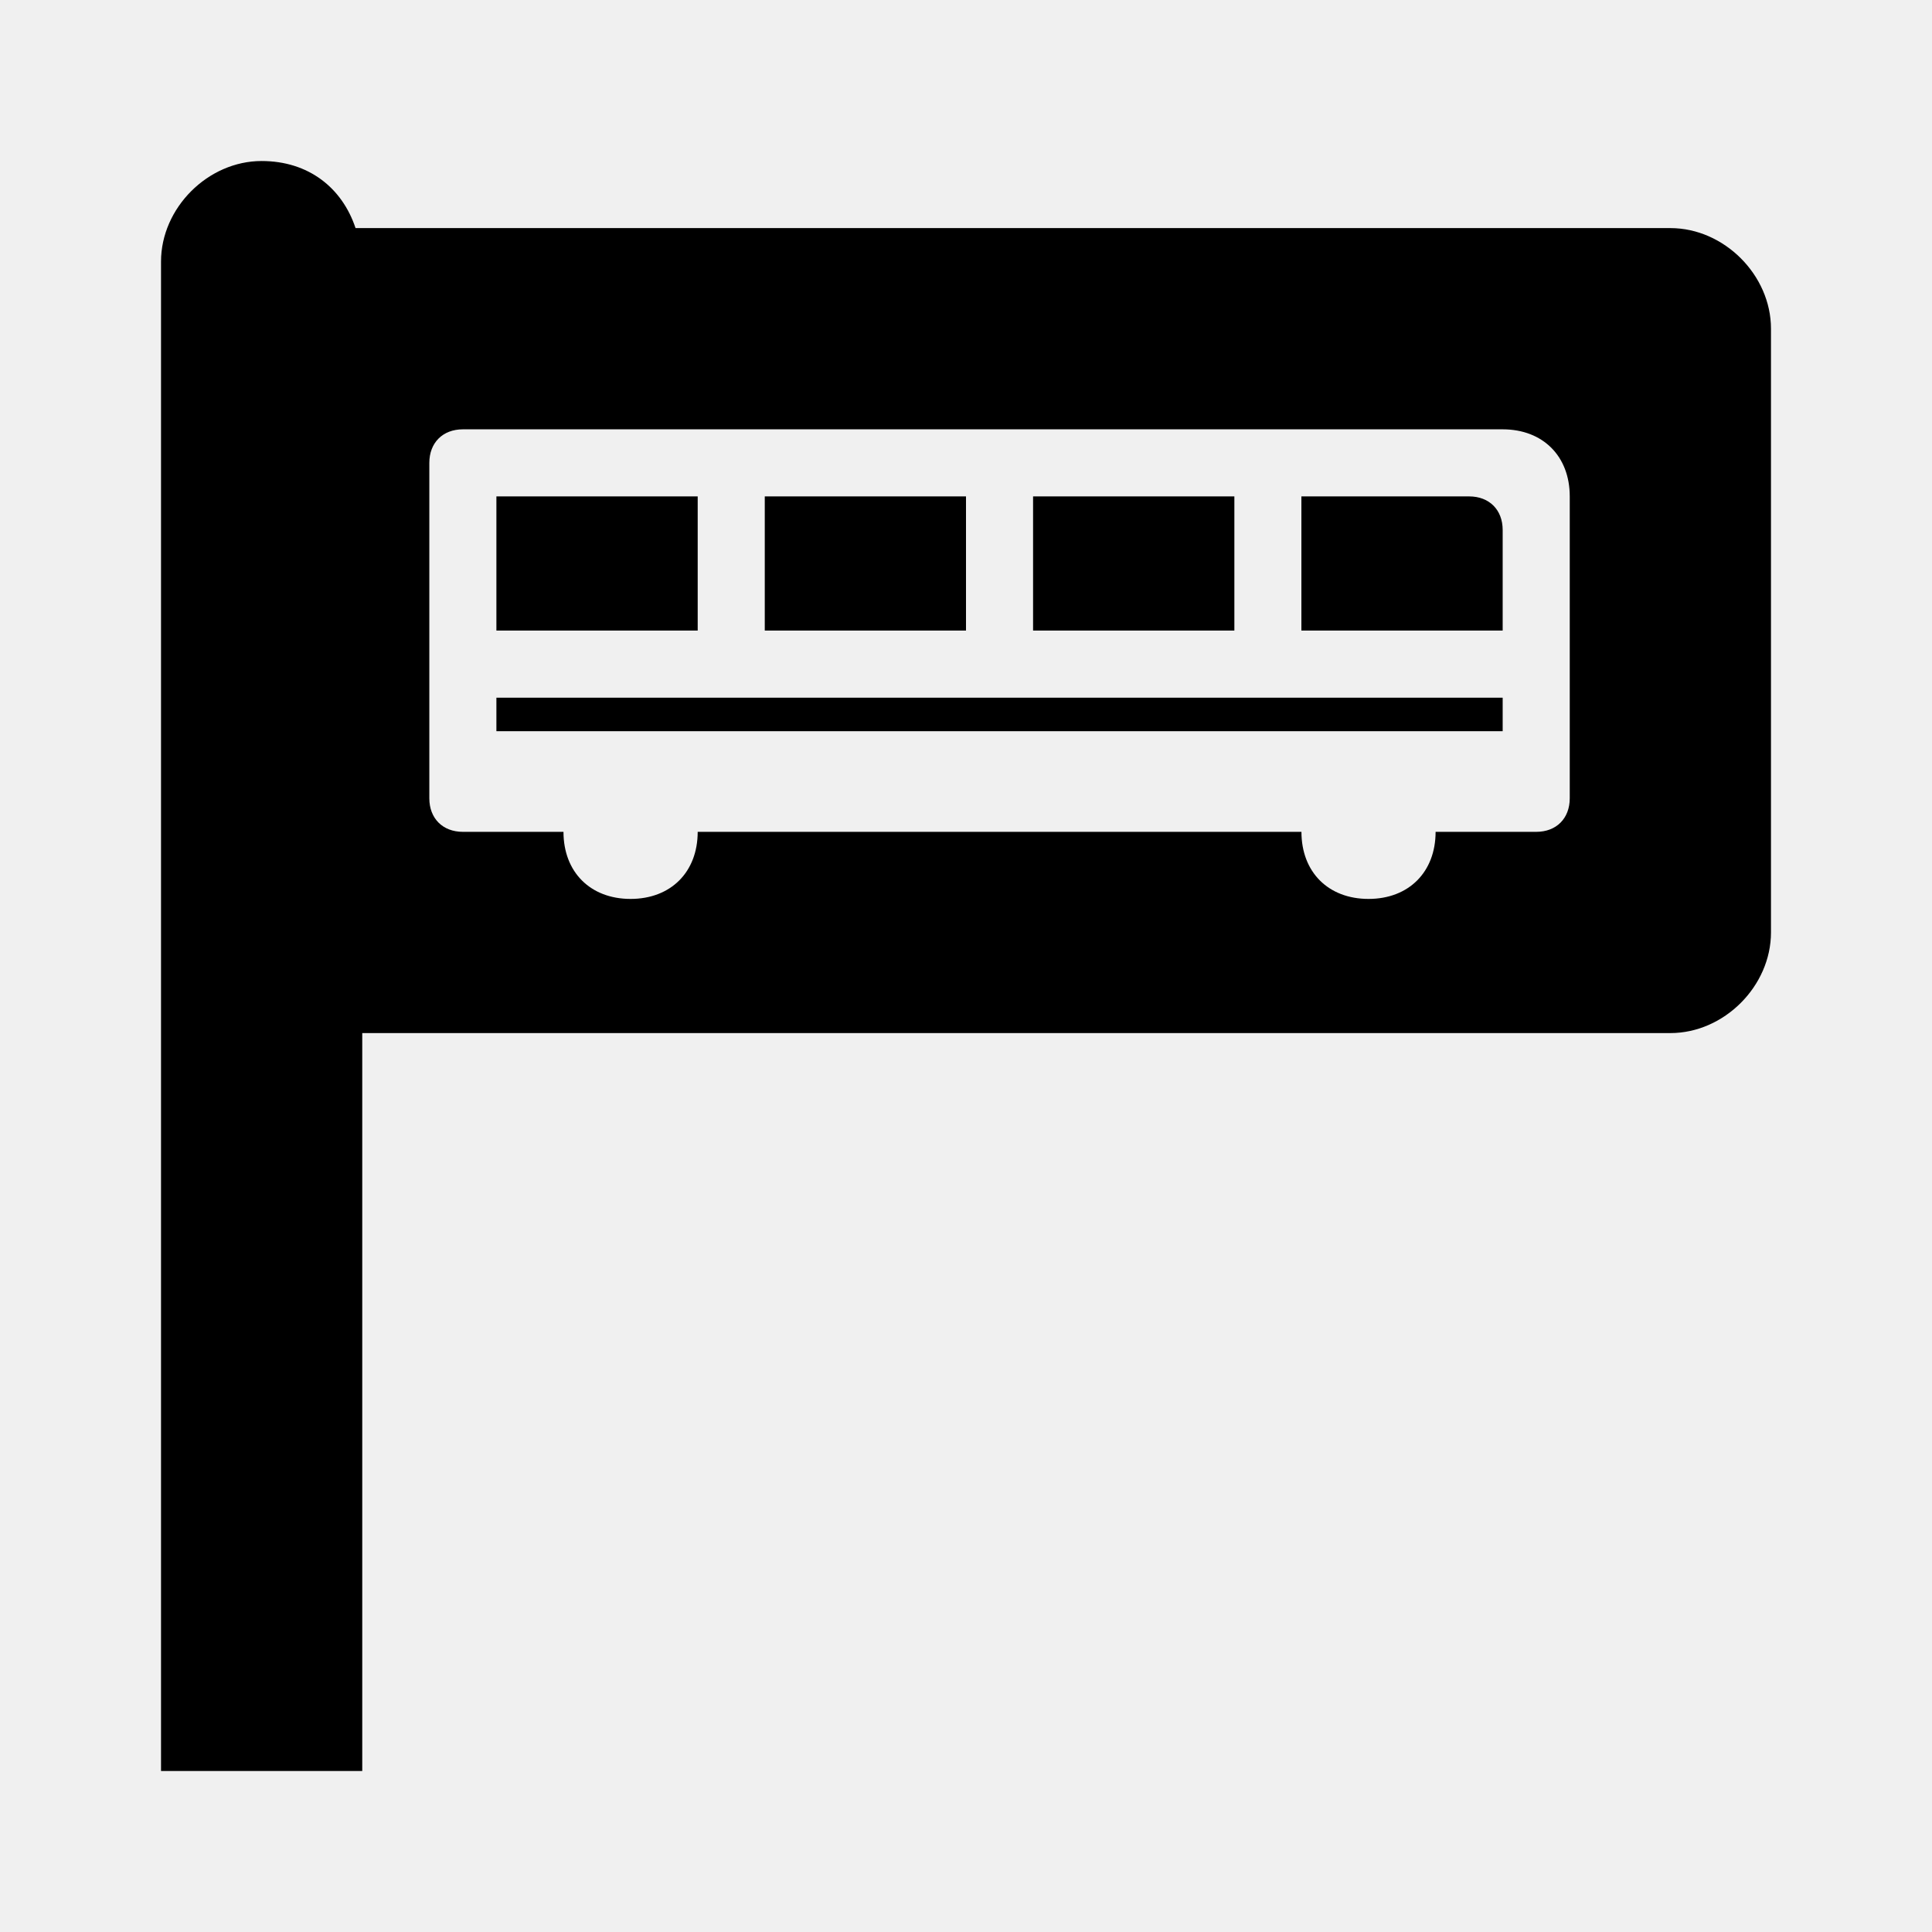
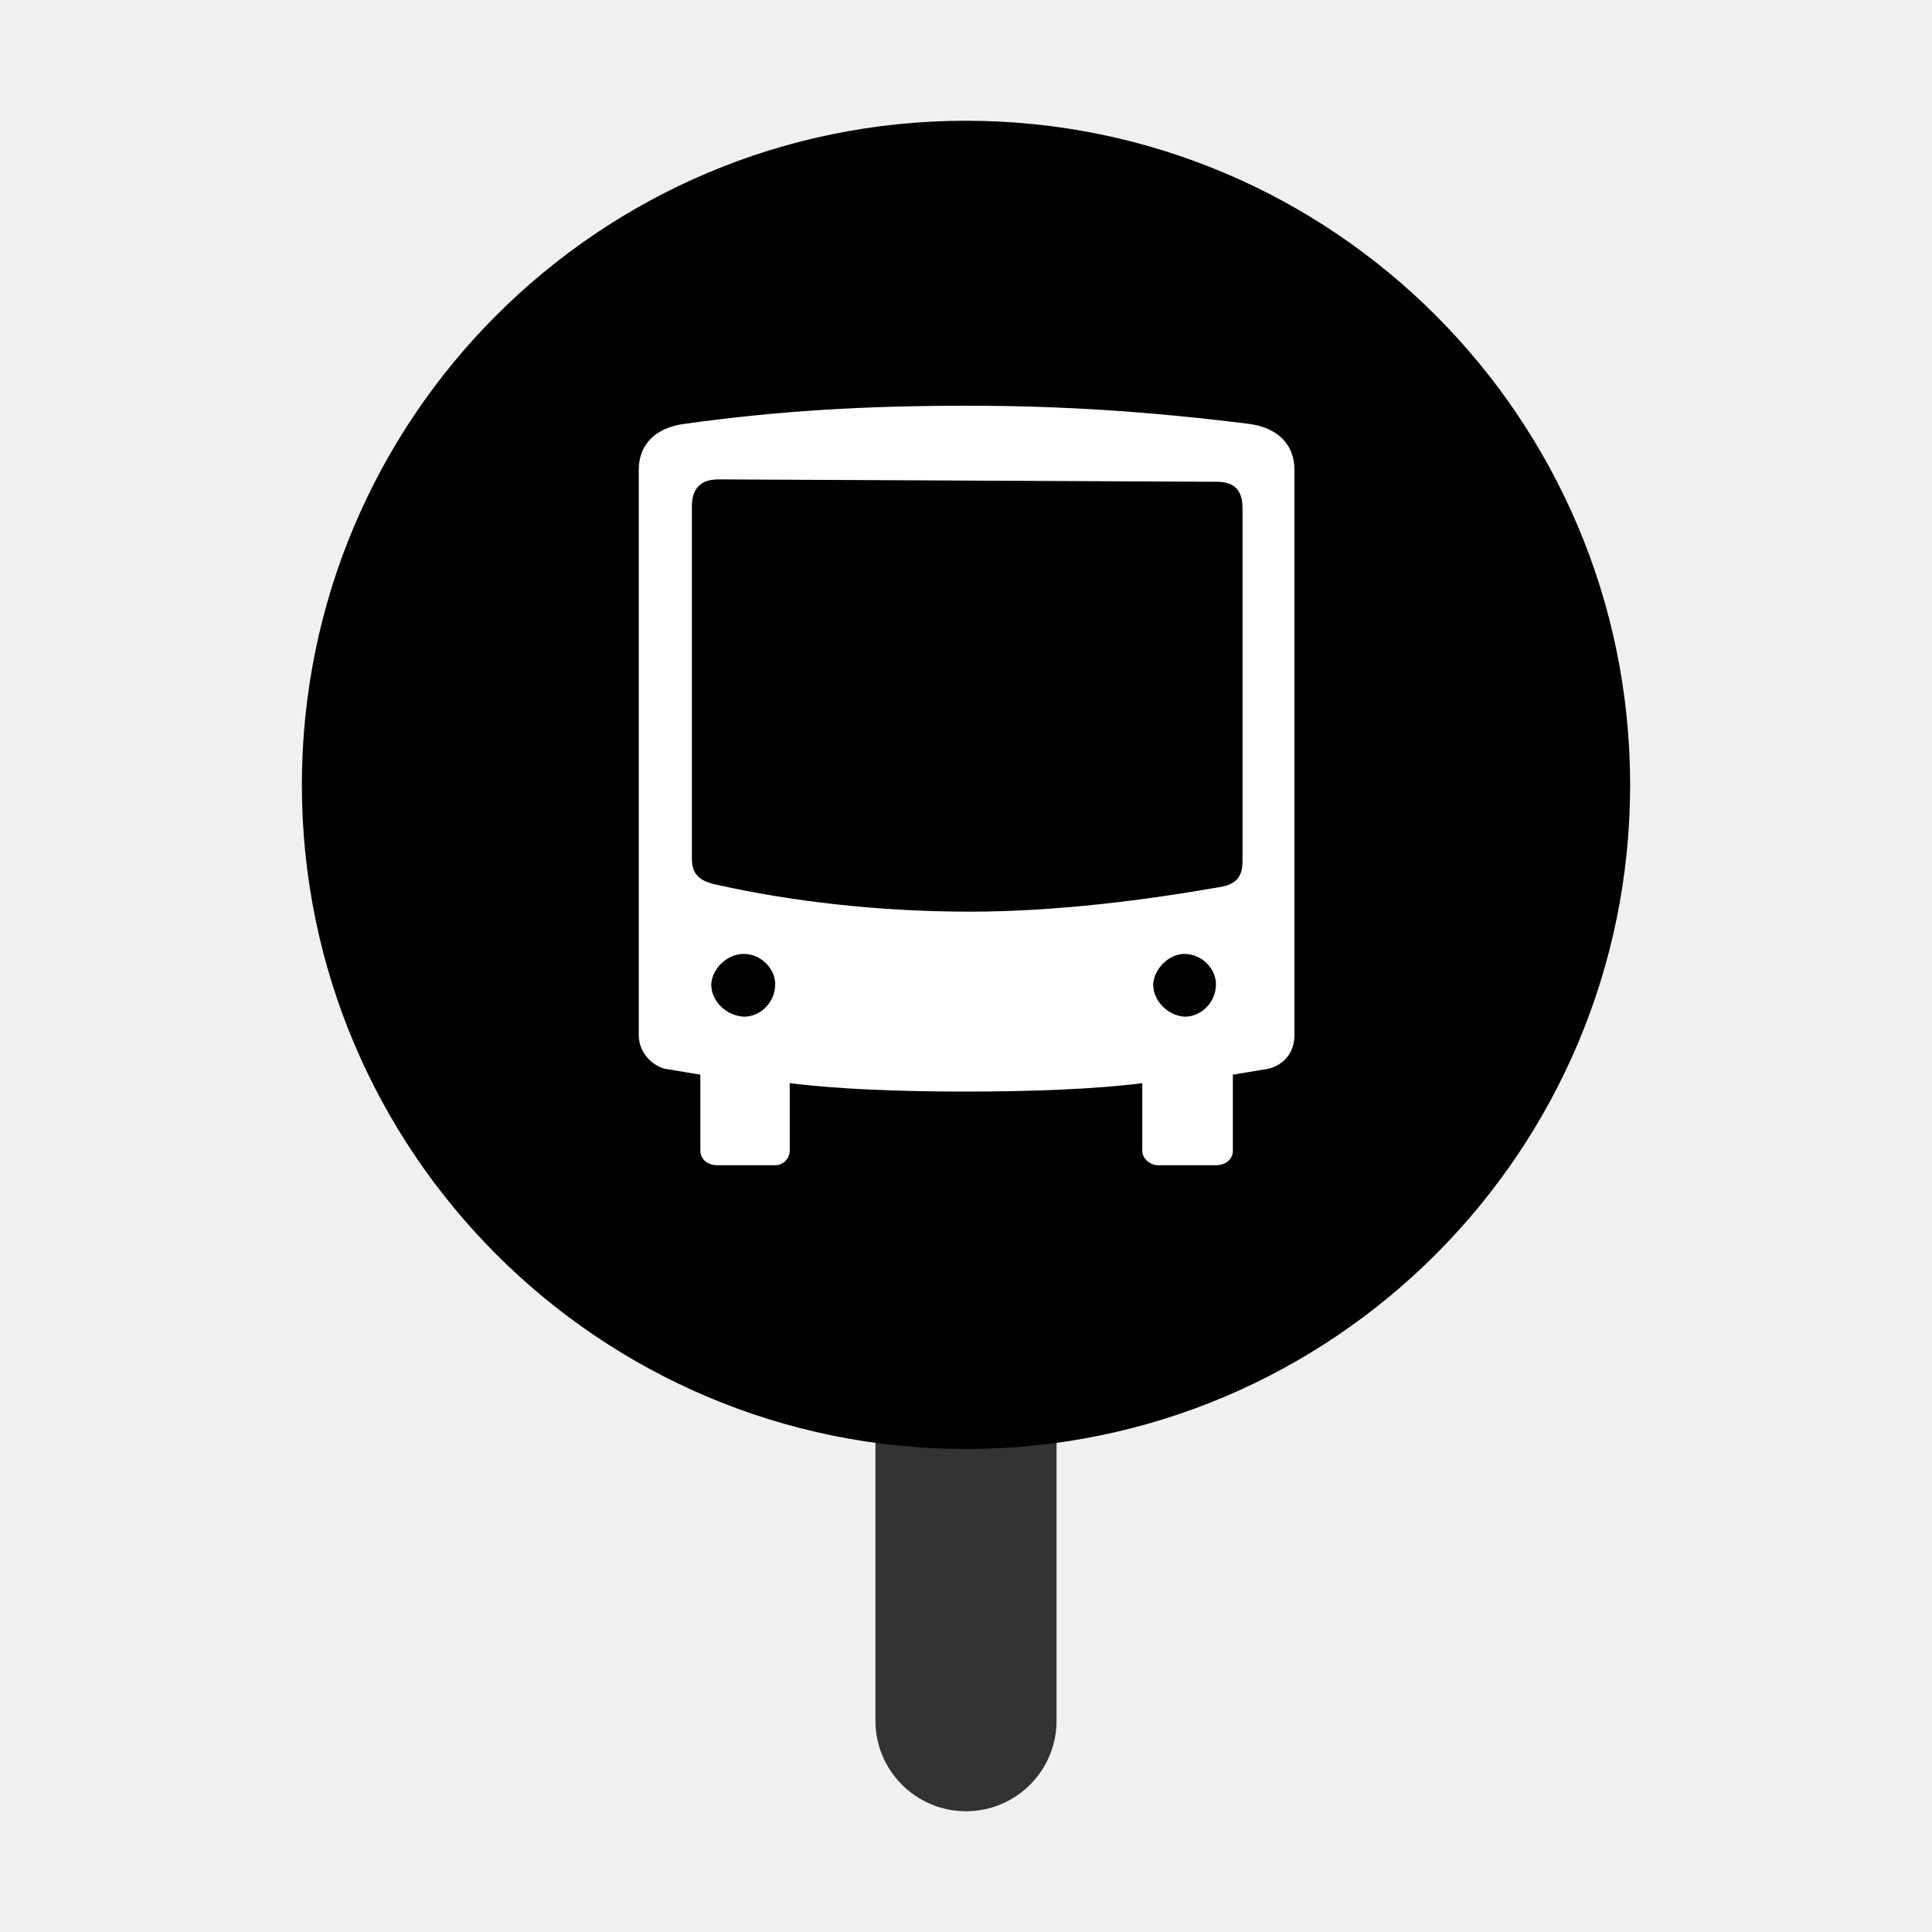
<svg xmlns="http://www.w3.org/2000/svg" width="32" height="32" viewBox="0 0 32 32">
-   <path d="M11.556 8.222H8.222V10.444H11.556V8.222Z" />
-   <path d="M16 8.222H12.667V10.444H16V8.222Z" />
-   <path d="M20.445 8.222H17.111V10.444H20.445V8.222Z" />
-   <path fill-rule="evenodd" clip-rule="evenodd" d="M24.889 10.444H21.555V8.222H24.333C24.667 8.222 24.889 8.444 24.889 8.778V10.444Z" />
-   <path d="M24.889 11.556H8.222V12.111H24.889V11.556Z" />
-   <path fill-rule="evenodd" clip-rule="evenodd" d="M27.667 3.778H5.889C5.667 3.111 5.111 2.667 4.333 2.667C3.444 2.667 2.667 3.444 2.667 4.333V29.333H6V17.111H27.667C28.556 17.111 29.333 16.333 29.333 15.444V5.444C29.333 4.556 28.556 3.778 27.667 3.778ZM26 13.222C26 13.556 25.778 13.778 25.445 13.778H23.778C23.778 14.444 23.333 14.889 22.667 14.889C22 14.889 21.556 14.444 21.556 13.778H11.556C11.556 14.444 11.111 14.889 10.444 14.889C9.778 14.889 9.333 14.444 9.333 13.778H7.667C7.333 13.778 7.111 13.556 7.111 13.222V7.667C7.111 7.333 7.333 7.111 7.667 7.111H24.889C25.556 7.111 26 7.556 26 8.222V13.222Z" />
+   <rect x="14.5" y="22" width="3" height="8" rx="1.5" fill="#333333" />
+   <circle cx="16" cy="13" r="11" />
+   <path d="M8 7C8 5.895 8.895 5 10 5H22C23.105 5 24 5.895 24 7V19C24 20.105 23.105 21 22 21H10C8.895 21 8 20.105 8 19V7Z" />
+   <path d="M20.68 7.02C19.08 6.82 17.62 6.72 16.02 6.72C14.36 6.72 12.92 6.8 11.34 7.02C10.86 7.08 10.58 7.36 10.58 7.78V17.14C10.58 17.44 10.8 17.64 11 17.7L11.6 17.8V19.06C11.6 19.2 11.72 19.3 11.88 19.3H12.84C12.96 19.3 13.08 19.2 13.08 19.06V17.94C13.86 18.04 14.92 18.08 15.98 18.08C17.06 18.08 18.16 18.04 18.92 17.94V19.06C18.92 19.2 19.06 19.3 19.18 19.3H20.14C20.3 19.3 20.42 19.2 20.42 19.06V17.8L21.02 17.7C21.24 17.64 21.44 17.46 21.44 17.14V7.78C21.44 7.36 21.16 7.08 20.68 7.02ZM20.58 14.26C20.58 14.52 20.48 14.66 20.16 14.7C19.02 14.9 17.52 15.1 16.06 15.1C14.52 15.1 13.06 14.92 11.9 14.66C11.58 14.6 11.46 14.48 11.46 14.22V8.38C11.46 8.12 11.58 7.94 11.9 7.94L20.16 7.98C20.48 7.98 20.58 8.16 20.58 8.42V14.26ZM12.32 16.84C12.02 16.82 11.78 16.58 11.78 16.3C11.8 16.04 12.04 15.8 12.32 15.8C12.6 15.8 12.84 16.04 12.84 16.3C12.84 16.6 12.6 16.84 12.32 16.84ZM19.62 16.84C19.34 16.82 19.1 16.58 19.1 16.3C19.12 16.04 19.36 15.8 19.62 15.8C19.9 15.8 20.14 16.04 20.14 16.3C20.14 16.6 19.9 16.84 19.62 16.84Z" fill="white" />
</svg>
